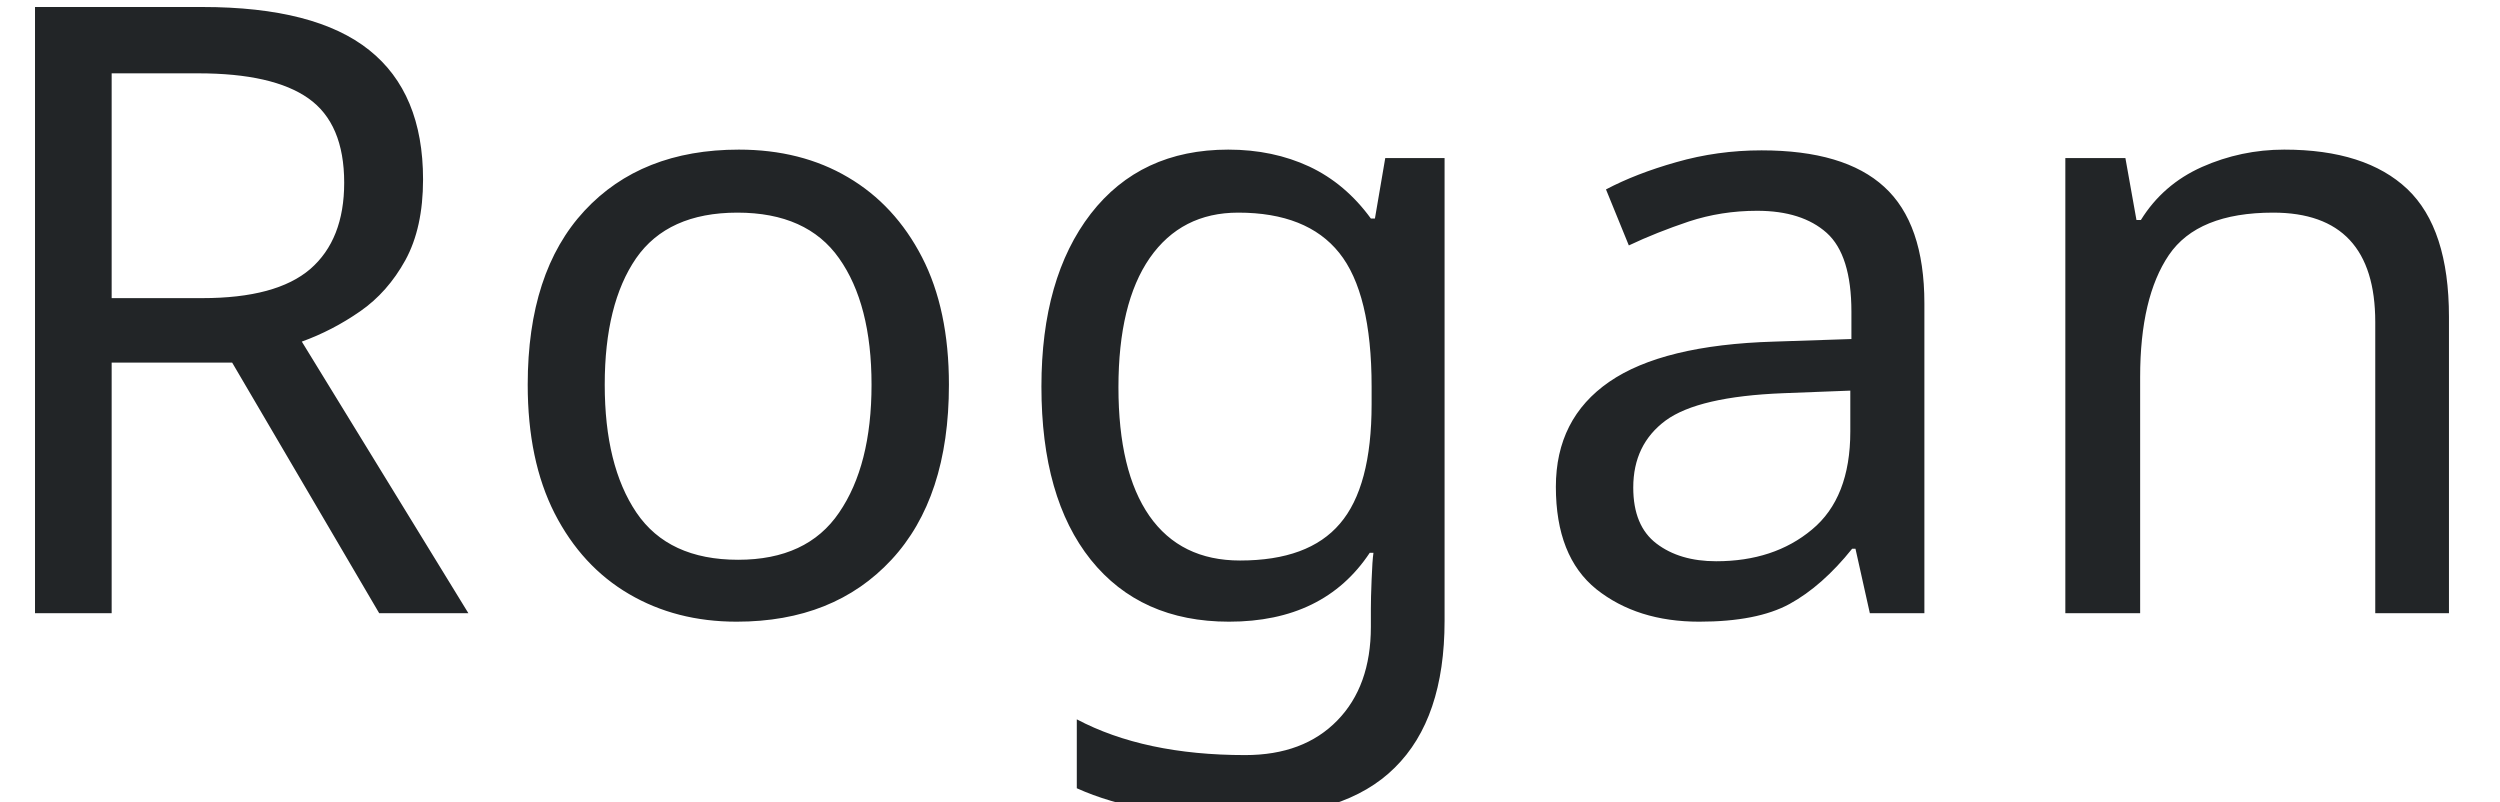
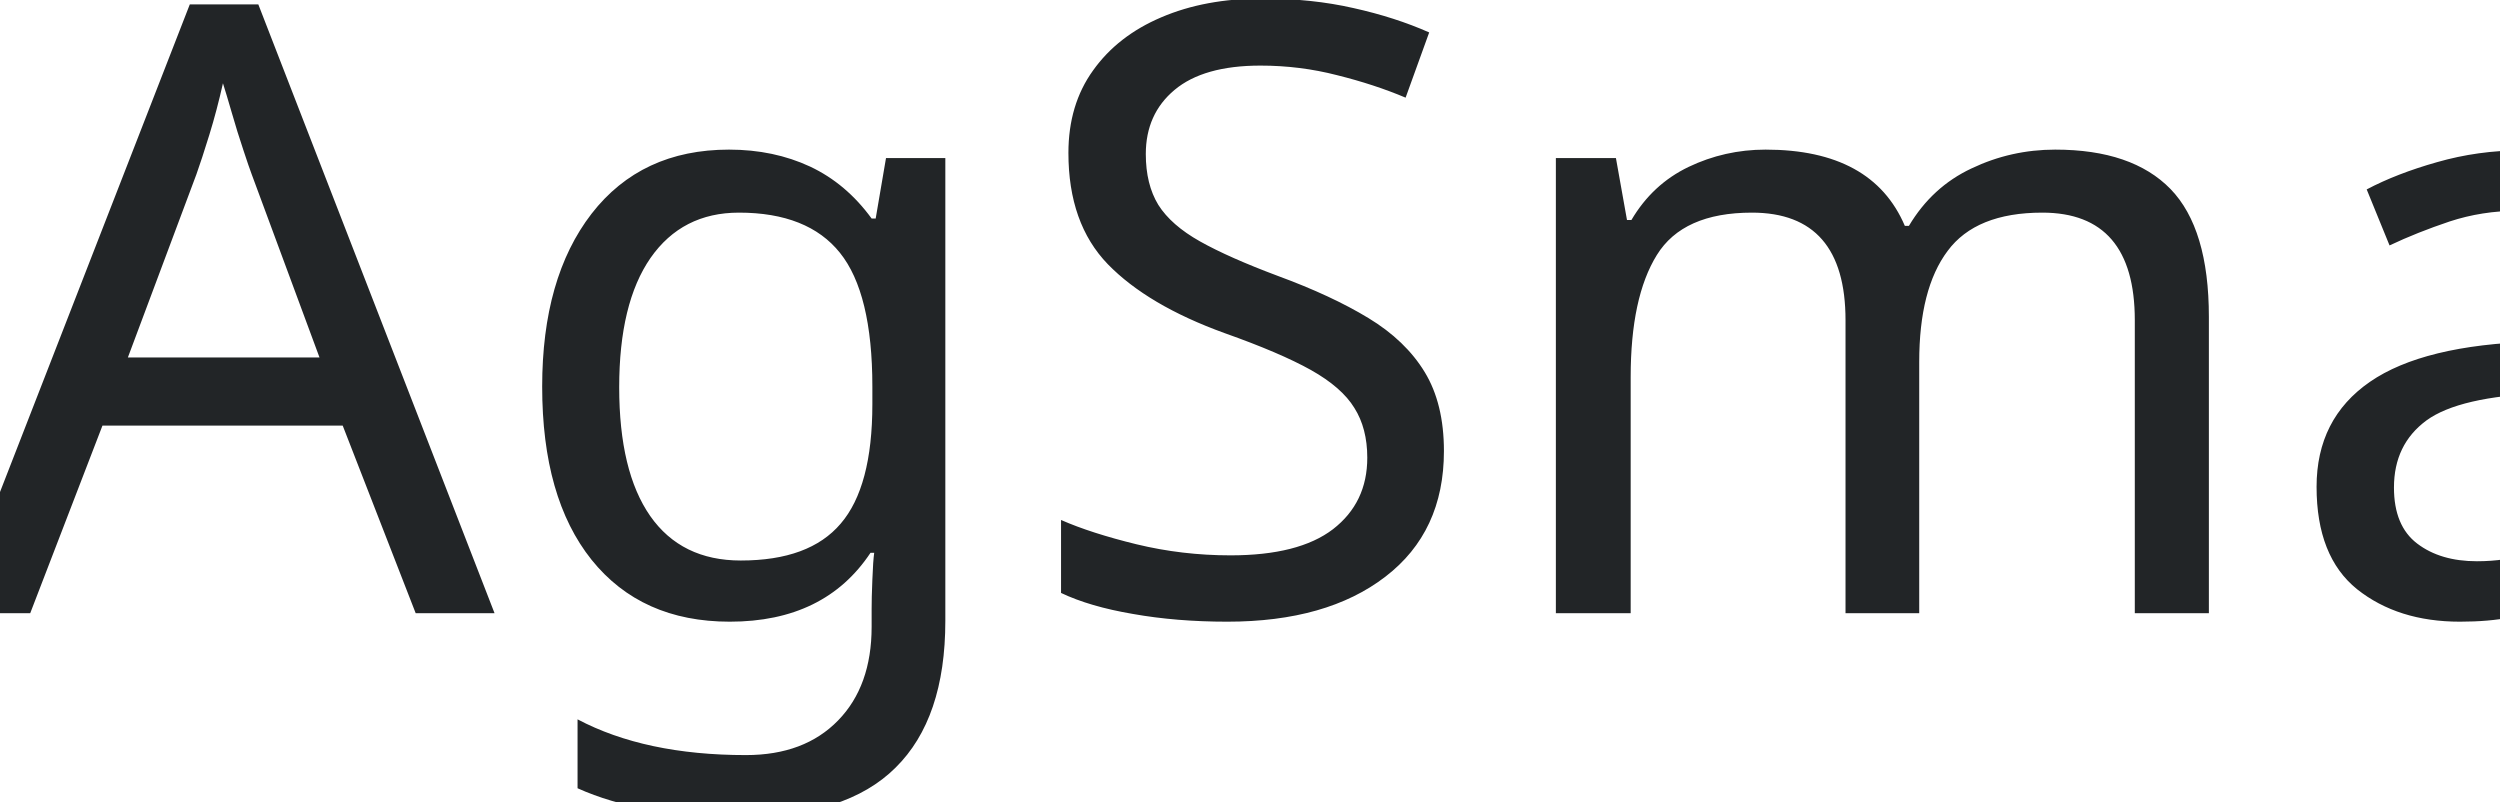
<svg xmlns="http://www.w3.org/2000/svg" width="106" height="34" viewBox="0 0 106 34">
  <defs>
    <style>
      .cls-1 {
        font-size: 36px;
        fill: #222527;
        font-family: "K2D SemiBold";
      }
    </style>
  </defs>
-   <text id="Rogan." class="cls-1" x="-1.999" y="26">Rogan.</text>
+   <text id="Rogan." class="cls-1" x="-1.999" y="26">AgSmart.</text>
</svg>
